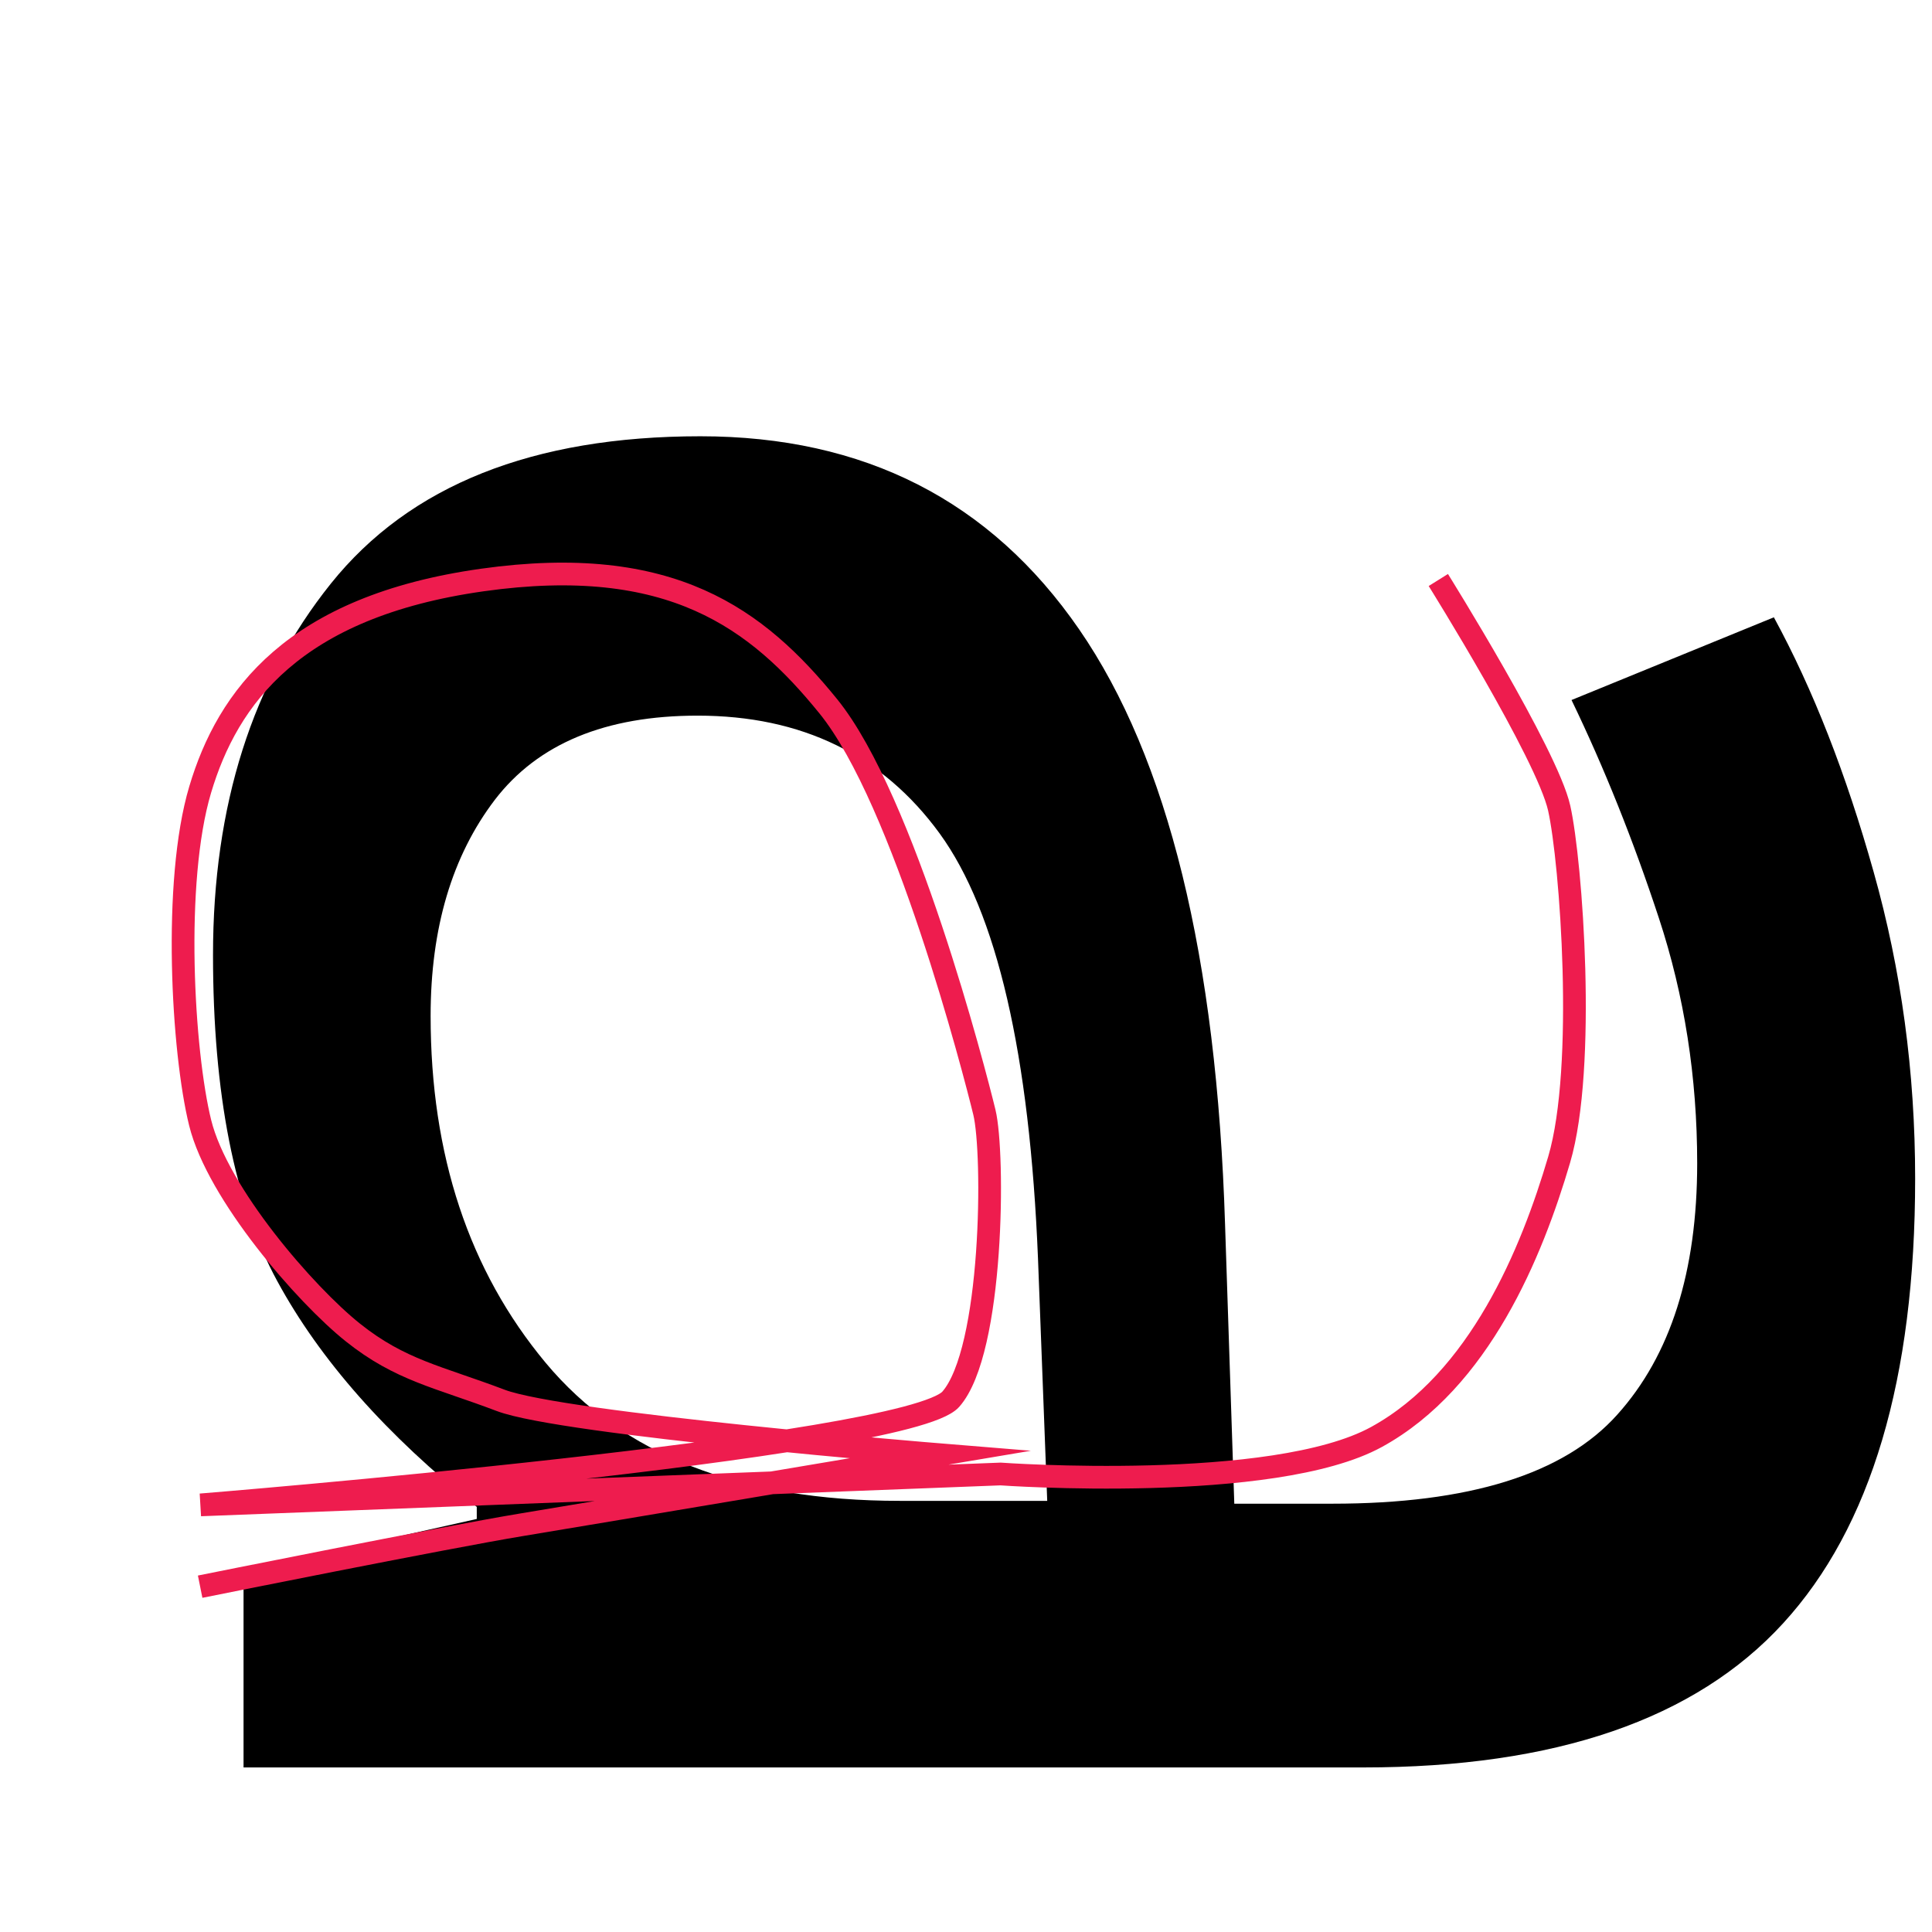
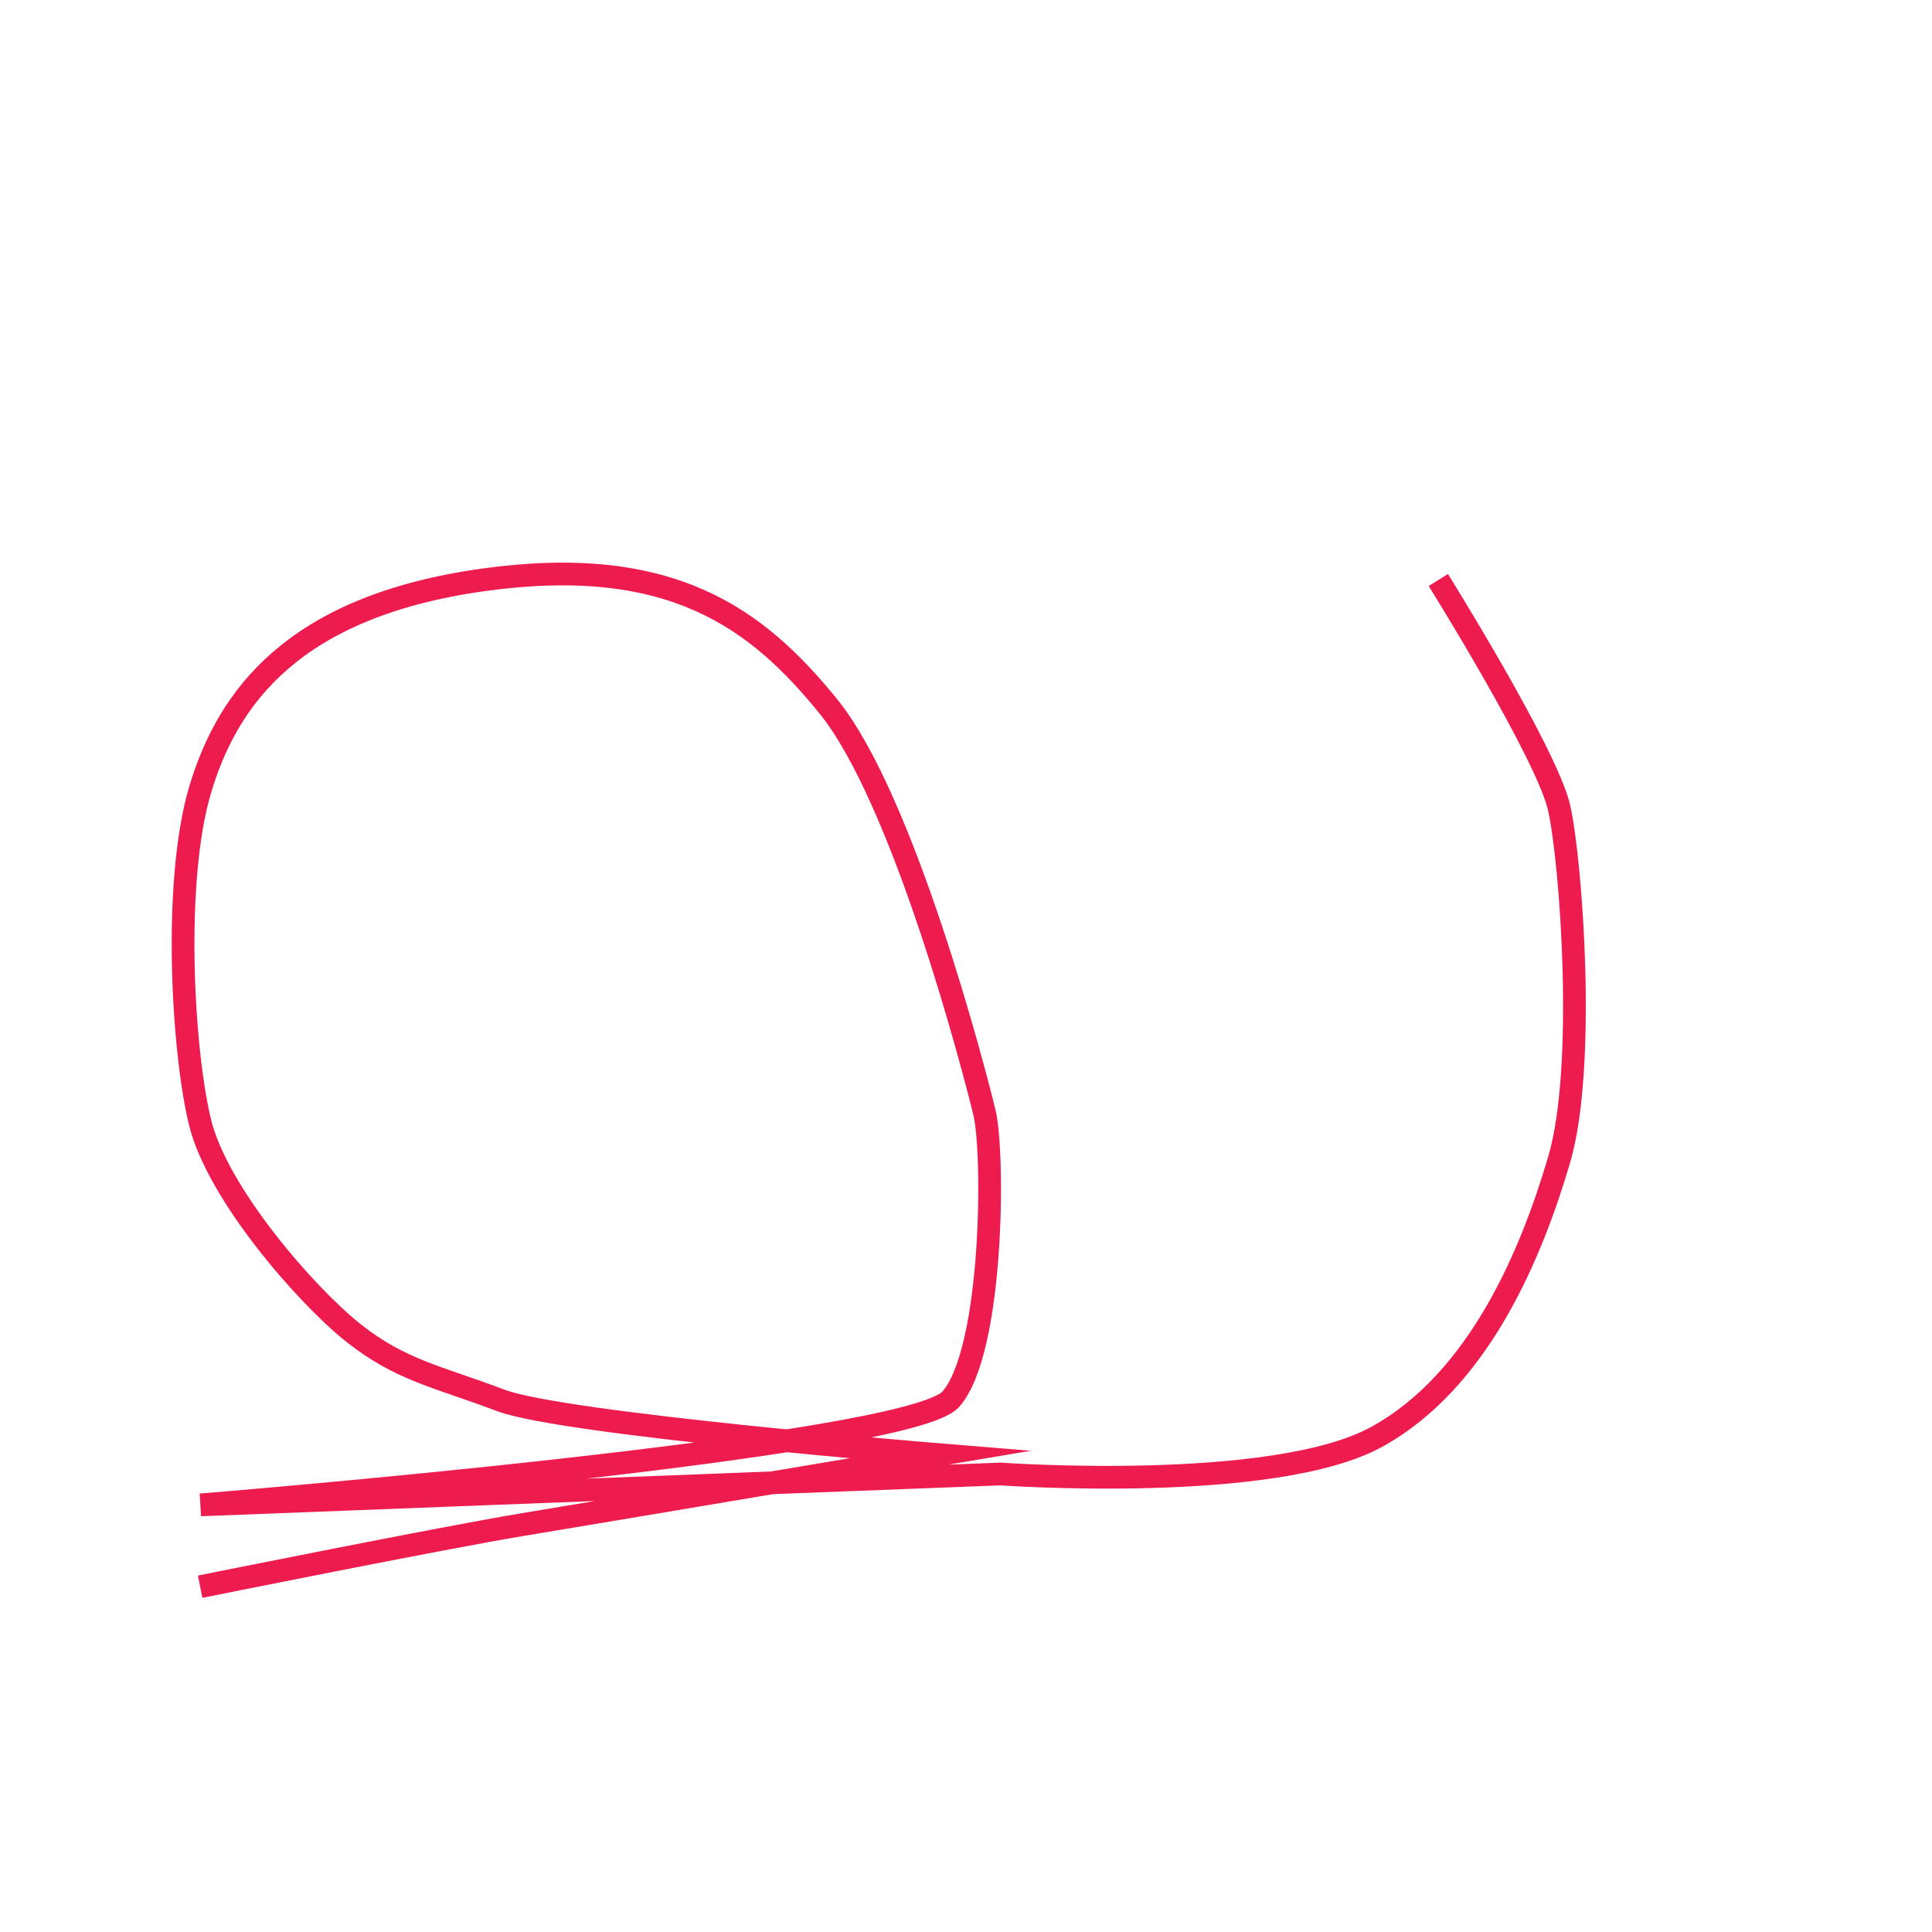
- <svg xmlns="http://www.w3.org/2000/svg" version="1.1" viewBox="0 0 85.04 85.04">
+ <svg xmlns="http://www.w3.org/2000/svg" id="Layer_2" version="1.1" viewBox="0 0 85.04 85.04">
  <defs>
    <style>
      .st0 {
        fill: none;
        stroke: #ee1c4e;
        stroke-miterlimit: 10;
      }
- 
-       .st1 {
-         font-family: MyriadPro-Regular, 'Myriad Pro';
-         font-size: 135px;
-       }
    </style>
  </defs>
-   <g id="Layer_1">
-     <text class="st1" transform="translate(-93.37 13) rotate(90)">
-       <tspan x="0" y="0">a</tspan>
-     </text>
-     <text class="st1" transform="translate(10.72 13) rotate(90)">
-       <tspan x="0" y="0">a</tspan>
-     </text>
-   </g>
-   <g id="Layer_2">
-     <path class="st0" d="M63.31,25.53s4.79,7.67,5.32,10.04,1.2,11.39,0,15.47-3.5,9.72-8.04,12.21-16.55,1.63-16.55,1.63l-35.21,1.36s31.14-2.52,33.02-4.65,1.92-10.82,1.48-12.63-3.53-13.75-6.87-17.87c-3.13-3.86-6.92-6.73-15.23-5.56-8.31,1.17-11.21,5.17-12.42,9.23s-.77,11.54,0,14.66,4.63,7.56,6.72,9.23,3.77,1.95,6.51,2.99,19.3,2.39,19.3,2.39c0,0-15.08,2.54-18.41,3.09s-14.12,2.72-14.12,2.72" />
-   </g>
+   <path class="st0" d="M63.31,25.53s4.79,7.67,5.32,10.04,1.2,11.39,0,15.47-3.5,9.72-8.04,12.21-16.55,1.63-16.55,1.63l-35.21,1.36s31.14-2.52,33.02-4.65,1.92-10.82,1.48-12.63-3.53-13.75-6.87-17.87c-3.13-3.86-6.92-6.73-15.23-5.56-8.31,1.17-11.21,5.17-12.42,9.23s-.77,11.54,0,14.66,4.63,7.56,6.72,9.23,3.77,1.95,6.51,2.99,19.3,2.39,19.3,2.39c0,0-15.08,2.54-18.41,3.09s-14.12,2.72-14.12,2.72" />
</svg>
